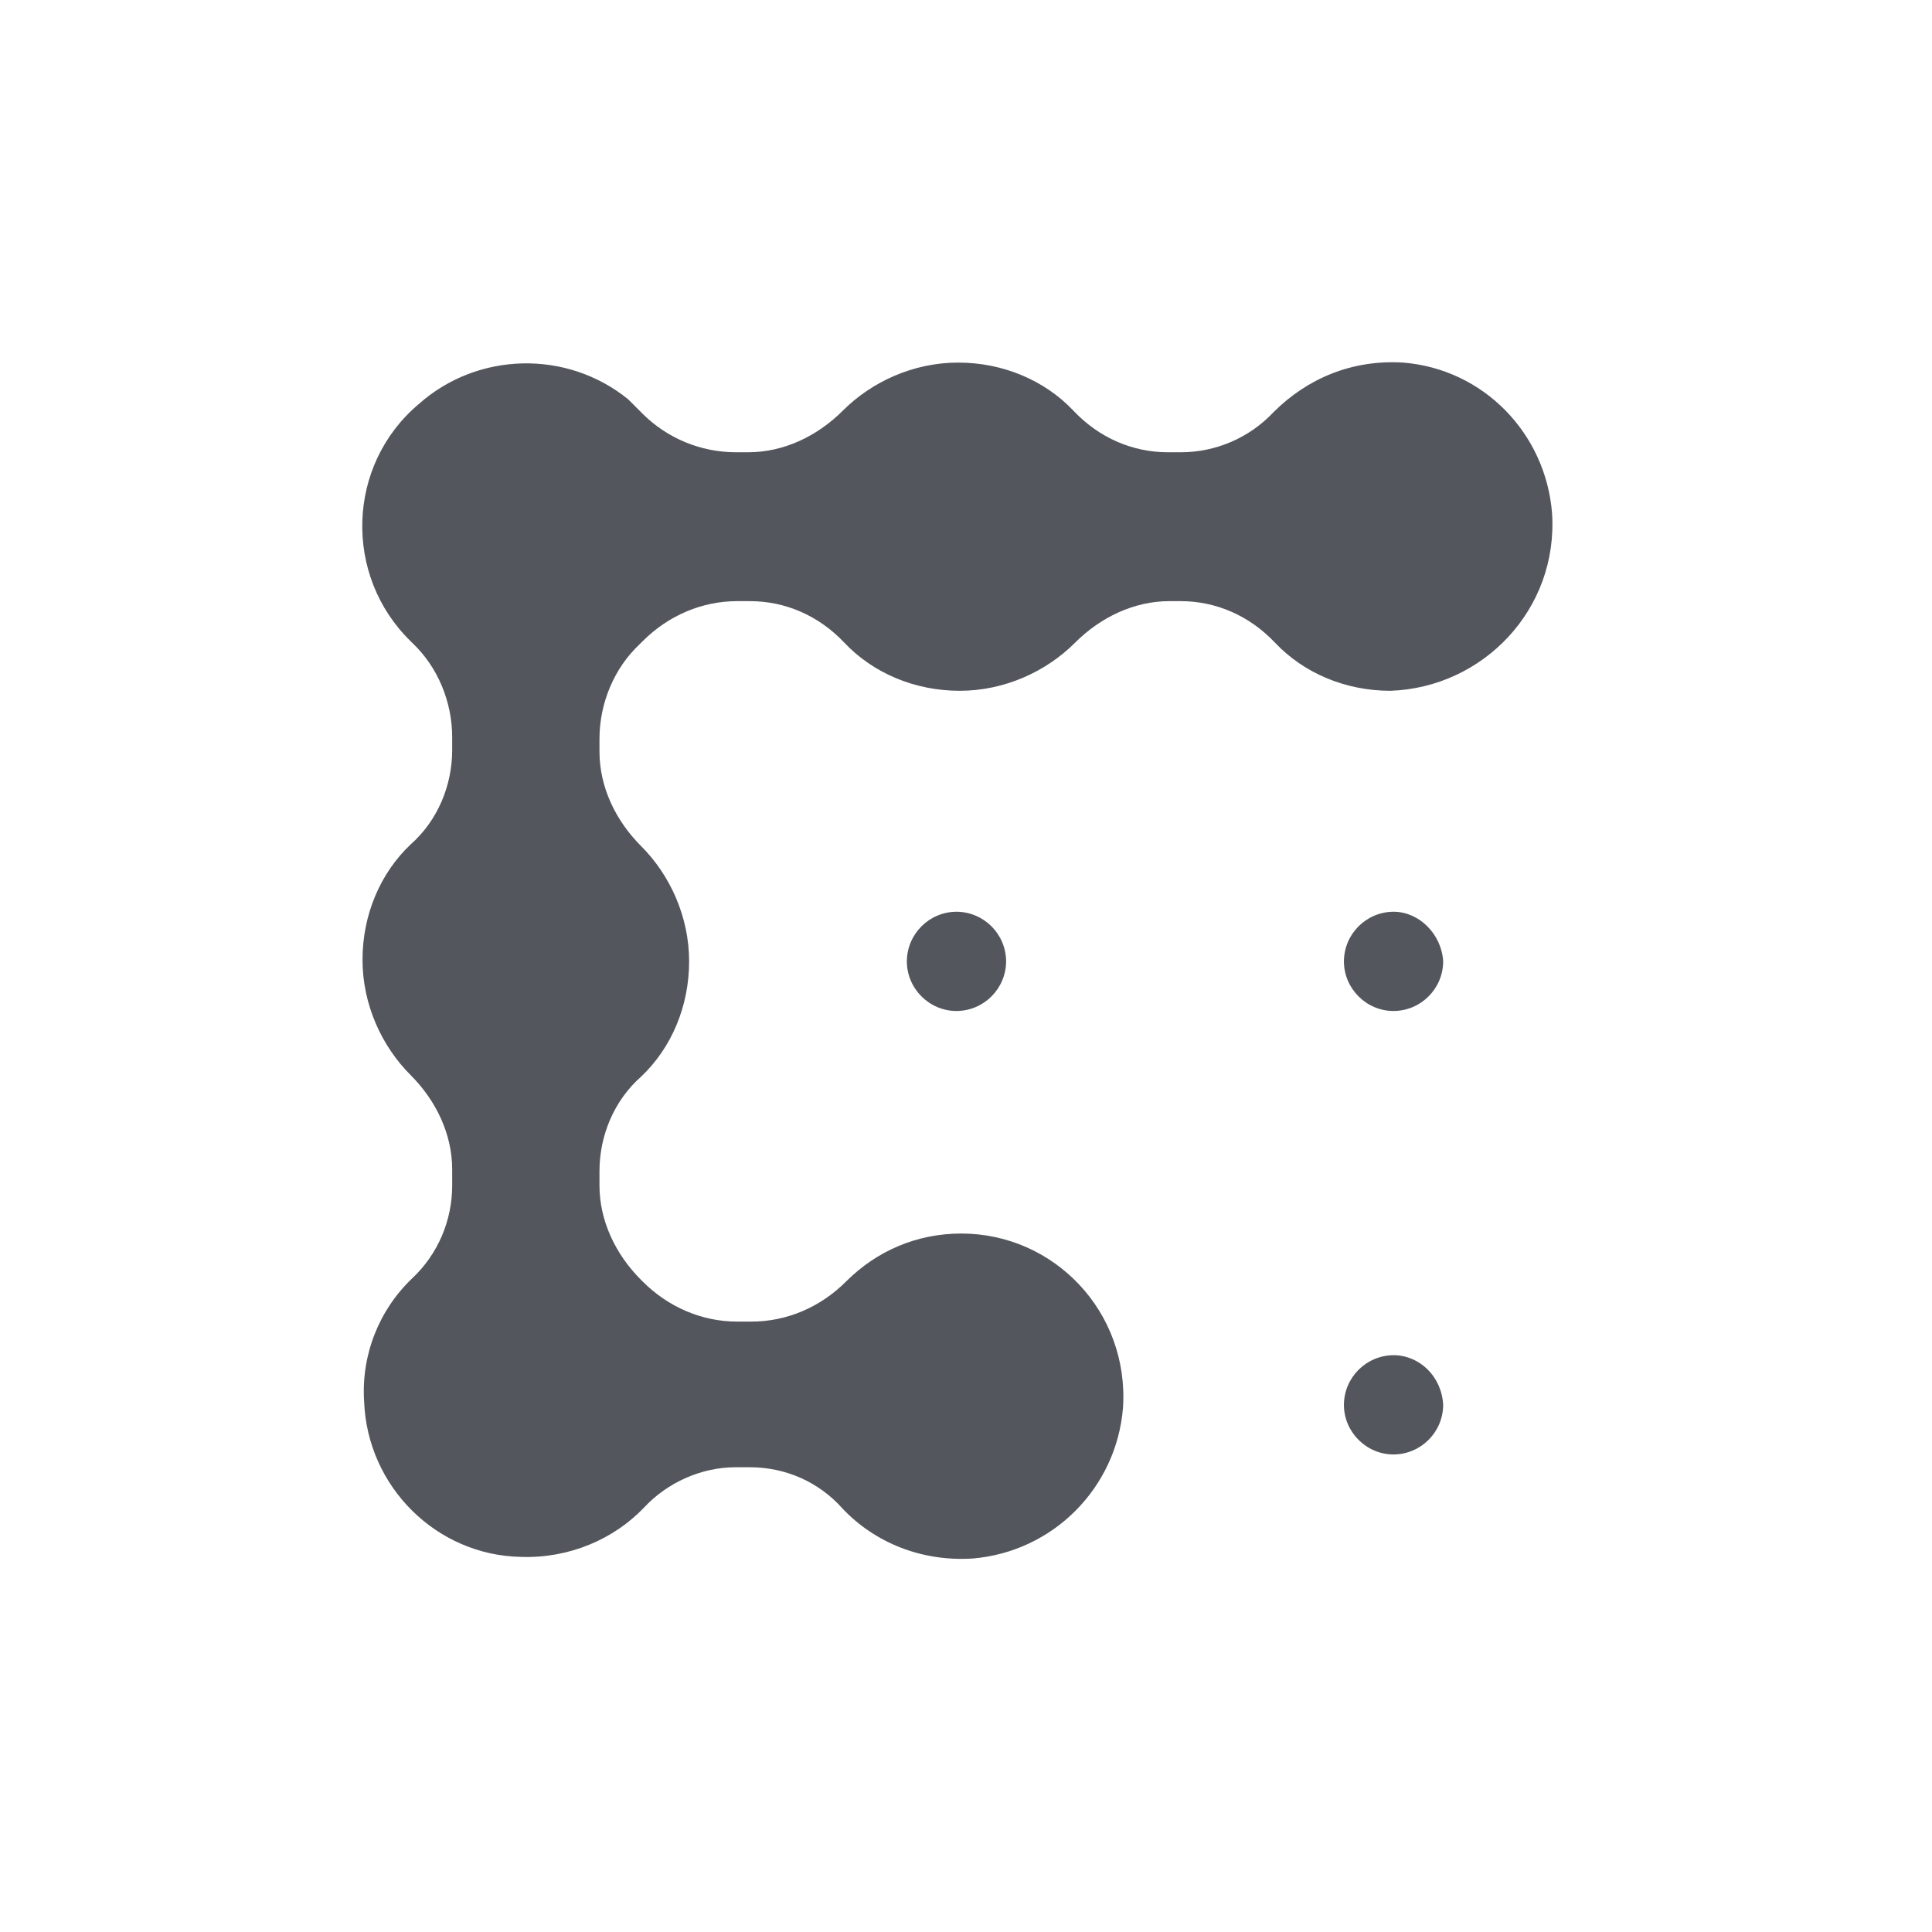
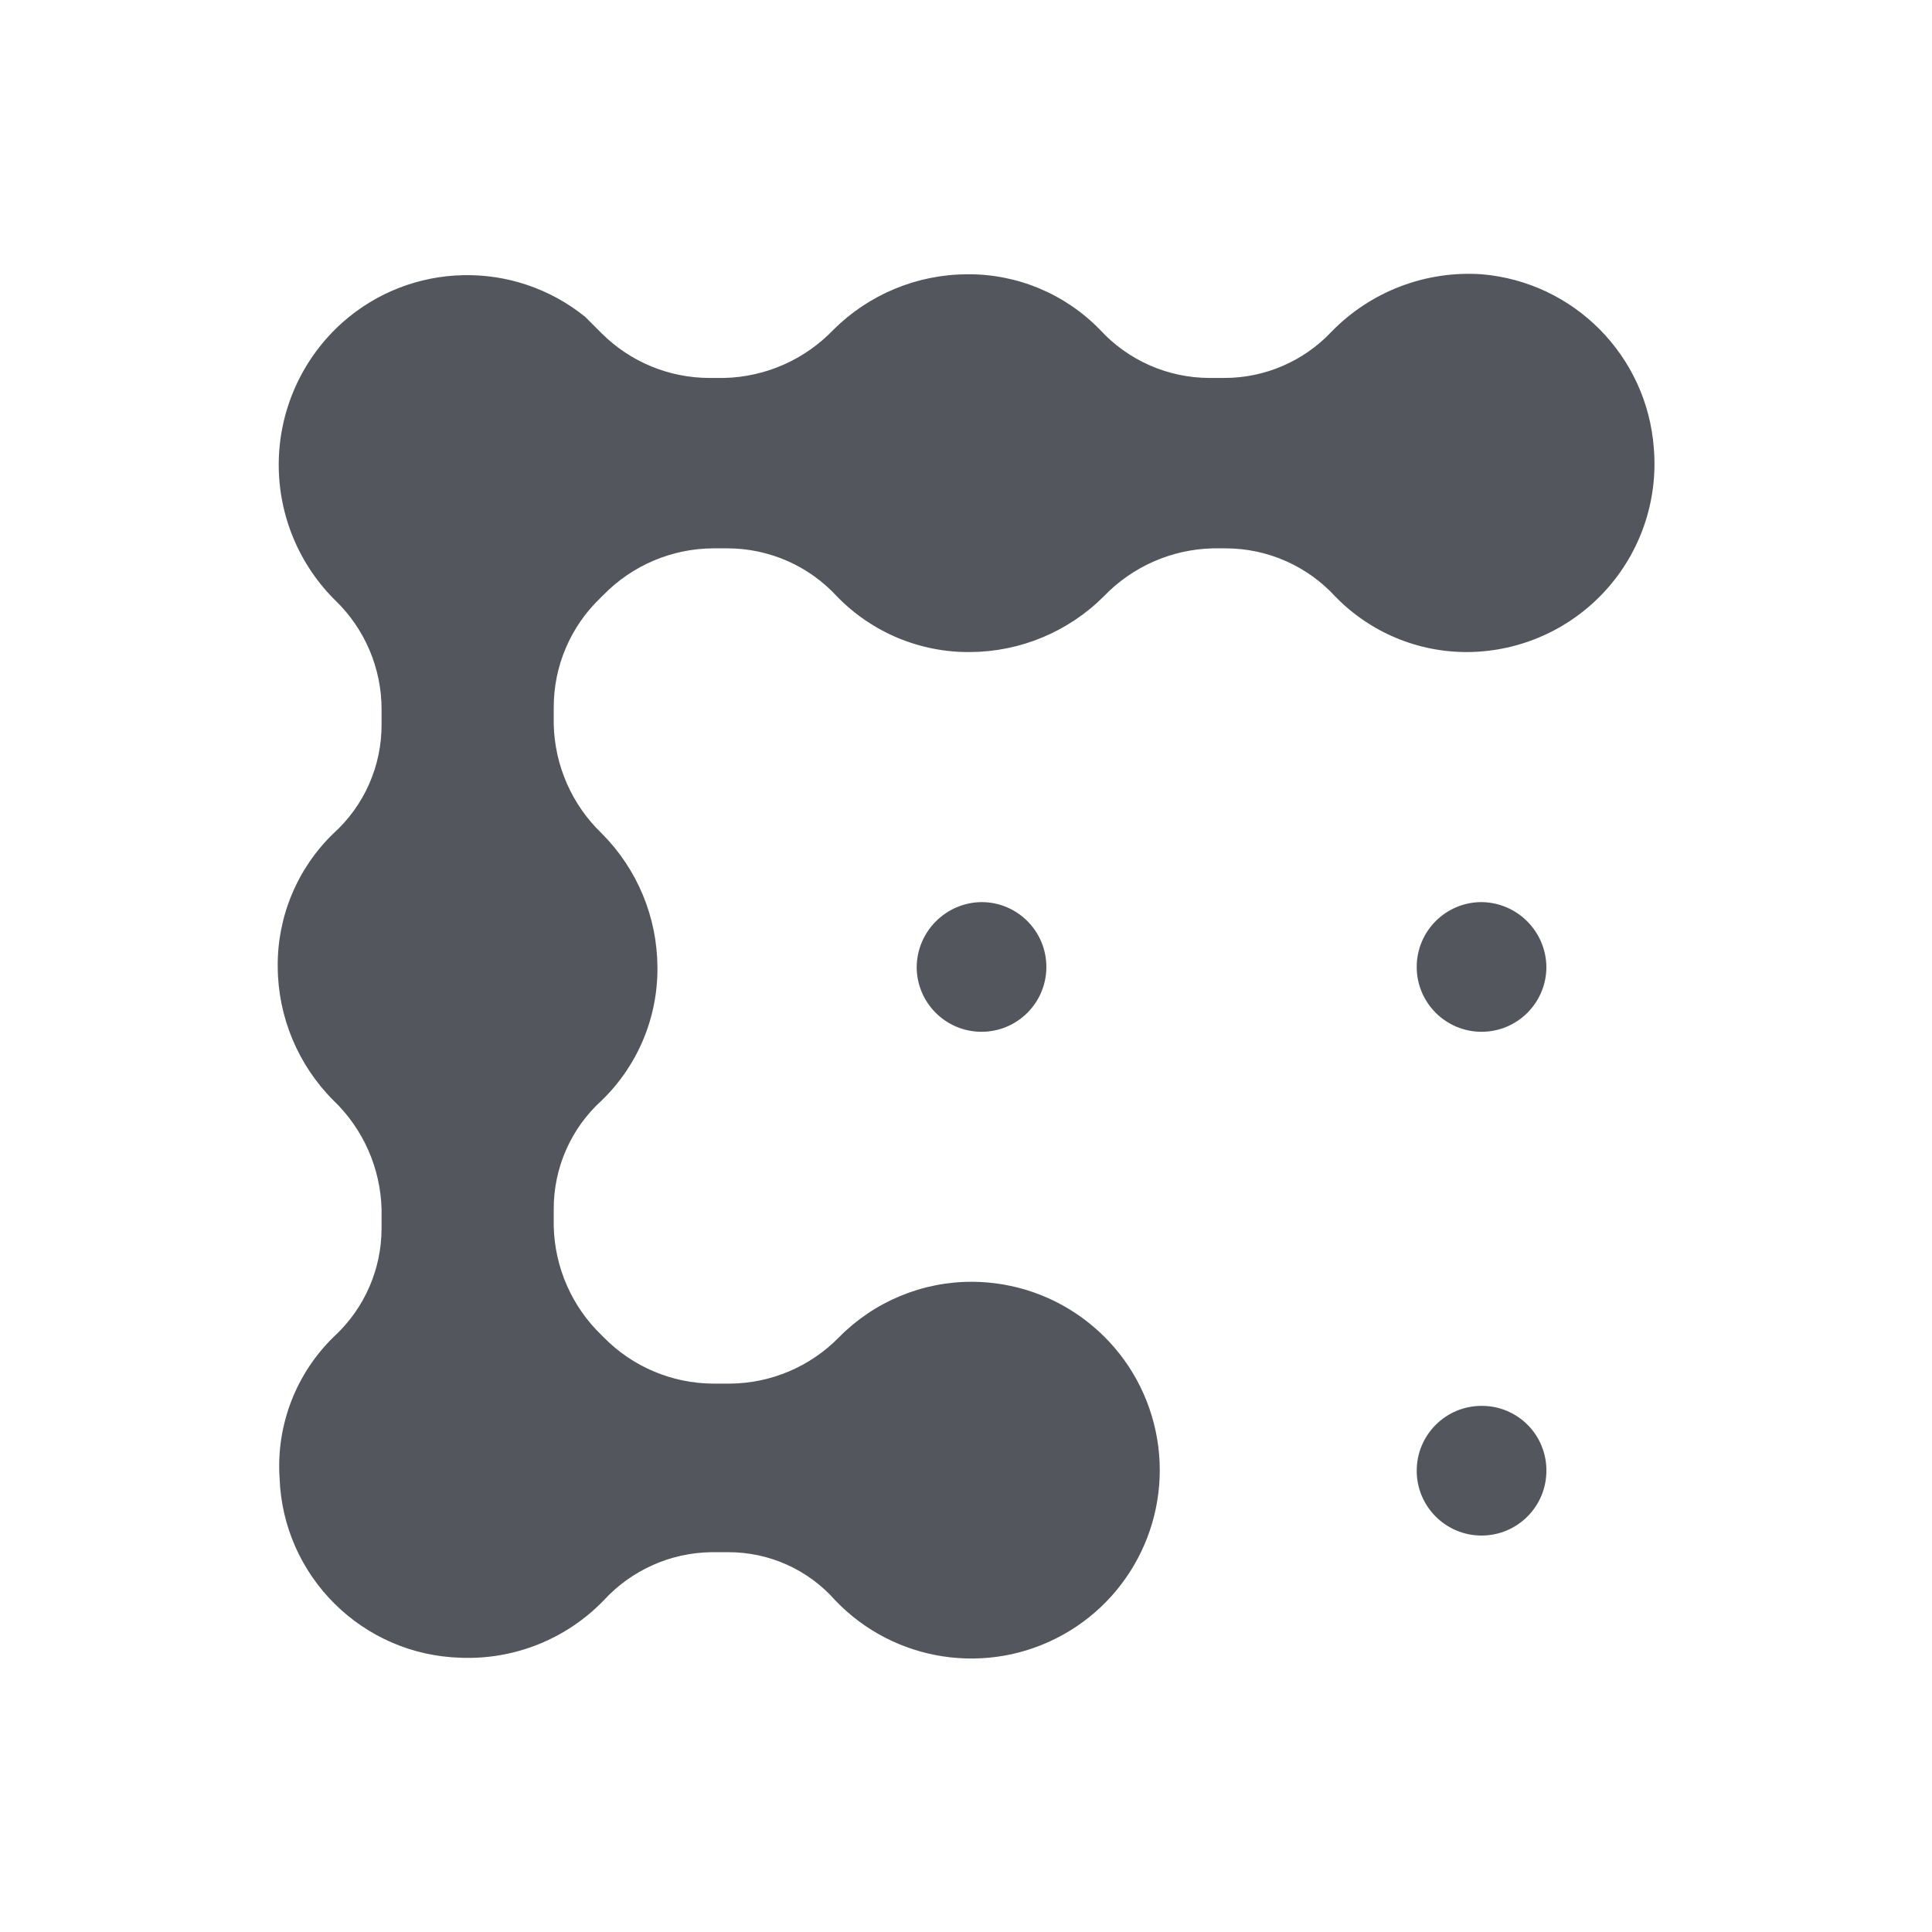
- <svg xmlns="http://www.w3.org/2000/svg" width="80" height="80" viewBox="0 0 80 80">
-   <g fill="none" fill-rule="evenodd">
-     <path fill="none" d="M0 0h80v80H0z" />
-     <g fill="#53565C" fill-rule="nonzero">
-       <path d="M64.267 21.246c-.265-3.315-2.85-5.967-6.165-6.232-2.121-.132-3.978.663-5.37 2.055a5.264 5.264 0 0 1-3.845 1.658h-.53c-1.458 0-2.85-.597-3.911-1.724-1.194-1.26-2.917-1.989-4.773-1.989-1.857 0-3.58.796-4.773 1.99-1.061 1.06-2.453 1.723-3.912 1.723h-.53a5.47 5.47 0 0 1-3.845-1.591l-.597-.597c-2.519-2.055-6.231-1.989-8.684.199-2.983 2.52-3.116 7.093-.331 9.811l.066.067c1.06.994 1.657 2.452 1.657 3.91v.531c0 1.459-.596 2.917-1.723 3.911-1.26 1.194-1.99 2.917-1.99 4.774 0 1.856.796 3.58 1.99 4.773 1.06 1.06 1.723 2.452 1.723 3.91v.664c0 1.458-.596 2.85-1.657 3.845a6.463 6.463 0 0 0-1.989 5.104c.133 3.514 2.983 6.364 6.497 6.43 1.989.067 3.845-.729 5.104-2.054.928-.995 2.32-1.658 3.779-1.658h.597c1.458 0 2.85.597 3.845 1.724 1.325 1.392 3.248 2.188 5.37 2.055a6.811 6.811 0 0 0 6.23-6.232c.266-3.977-2.85-7.225-6.695-7.225-1.856 0-3.513.729-4.773 1.988-1.06 1.061-2.453 1.658-3.911 1.658h-.597c-1.458 0-2.85-.597-3.911-1.658L26.547 53c-1.061-1.06-1.724-2.453-1.724-3.911v-.597c0-1.458.597-2.917 1.724-3.911 1.26-1.193 1.988-2.917 1.988-4.773 0-1.856-.795-3.58-1.988-4.773-1.061-1.061-1.724-2.453-1.724-3.912v-.53c0-1.458.597-2.917 1.657-3.911l.067-.066.066-.067c1.06-1.06 2.453-1.657 3.911-1.657h.53c1.46 0 2.851.597 3.912 1.724 1.193 1.26 2.917 1.988 4.773 1.988 1.856 0 3.58-.795 4.773-1.988 1.06-1.061 2.453-1.724 3.911-1.724h.464c1.459 0 2.85.597 3.912 1.724 1.193 1.26 2.917 1.988 4.773 1.988 3.845-.132 6.96-3.38 6.695-7.358z" />
-       <path d="M37.551 39.808c0 1.127.928 2.055 2.055 2.055a2.065 2.065 0 0 0 2.055-2.055 2.065 2.065 0 0 0-2.055-2.055 2.065 2.065 0 0 0-2.055 2.055zM57.704 37.753a2.065 2.065 0 0 0-2.055 2.055c0 1.127.928 2.055 2.055 2.055a2.065 2.065 0 0 0 2.055-2.055c-.066-1.127-.994-2.055-2.055-2.055zM57.704 56.116a2.065 2.065 0 0 0-2.055 2.055c0 1.127.928 2.055 2.055 2.055a2.065 2.065 0 0 0 2.055-2.055c-.066-1.193-.994-2.055-2.055-2.055z" />
-     </g>
+ <svg xmlns="http://www.w3.org/2000/svg" id="Layer_3" data-name="Layer 3" viewBox="0 0 80 80">
+   <g>
+     <path d="M68.482,18.565a7.807,7.807,0,0,0-7.133-7.209,7.93,7.93,0,0,0-6.212,2.377,6.09,6.09,0,0,1-4.448,1.917h-.613a6.17,6.17,0,0,1-4.525-1.993,7.577,7.577,0,0,0-5.522-2.3,7.892,7.892,0,0,0-5.522,2.3,6.472,6.472,0,0,1-4.525,1.993h-.613a6.329,6.329,0,0,1-4.448-1.84l-.69-.69a7.778,7.778,0,0,0-10.047.23A7.9,7.9,0,0,0,13.8,24.777l.076.076A6.265,6.265,0,0,1,15.8,29.378v.614A6.051,6.051,0,0,1,13.8,34.517a7.573,7.573,0,0,0-2.3,5.521,7.888,7.888,0,0,0,2.3,5.522A6.474,6.474,0,0,1,15.8,50.085v.767A6.091,6.091,0,0,1,13.877,55.3a7.473,7.473,0,0,0-2.3,5.905,7.719,7.719,0,0,0,7.515,7.439A7.8,7.8,0,0,0,25,66.267a6.163,6.163,0,0,1,4.448-1.994h.69a5.883,5.883,0,0,1,4.448,1.994,7.8,7.8,0,1,0,5.675-13.191,7.705,7.705,0,0,0-5.522,2.3,6.392,6.392,0,0,1-4.524,1.917h-.691A6.392,6.392,0,0,1,25,55.377l-.077-.077a6.474,6.474,0,0,1-1.994-4.525v-.69a6.047,6.047,0,0,1,1.994-4.525,7.578,7.578,0,0,0,2.3-5.522,7.892,7.892,0,0,0-2.3-5.521,6.474,6.474,0,0,1-1.994-4.525V29.3a6.26,6.26,0,0,1,1.917-4.525l.077-.077L25,24.623a6.392,6.392,0,0,1,4.524-1.917h.614A6.169,6.169,0,0,1,34.661,24.7,7.577,7.577,0,0,0,40.182,27,7.888,7.888,0,0,0,45.7,24.7a6.474,6.474,0,0,1,4.525-1.994h.537A6.169,6.169,0,0,1,55.291,24.7,7.577,7.577,0,0,0,60.812,27,7.792,7.792,0,0,0,68.482,18.565Z" style="fill: #53565c" />
+     <path d="M37.958,40.038a2.685,2.685,0,1,0,2.685-2.684A2.718,2.718,0,0,0,37.958,40.038Z" style="fill: #53565c" />
+     <path d="M61.349,37.354a2.685,2.685,0,1,0,2.684,2.684A2.717,2.717,0,0,0,61.349,37.354Z" style="fill: #53565c" />
+     <path d="M61.349,58.214A2.685,2.685,0,1,0,64.033,60.9,2.668,2.668,0,0,0,61.349,58.214Z" style="fill: #53565c" />
  </g>
</svg>
